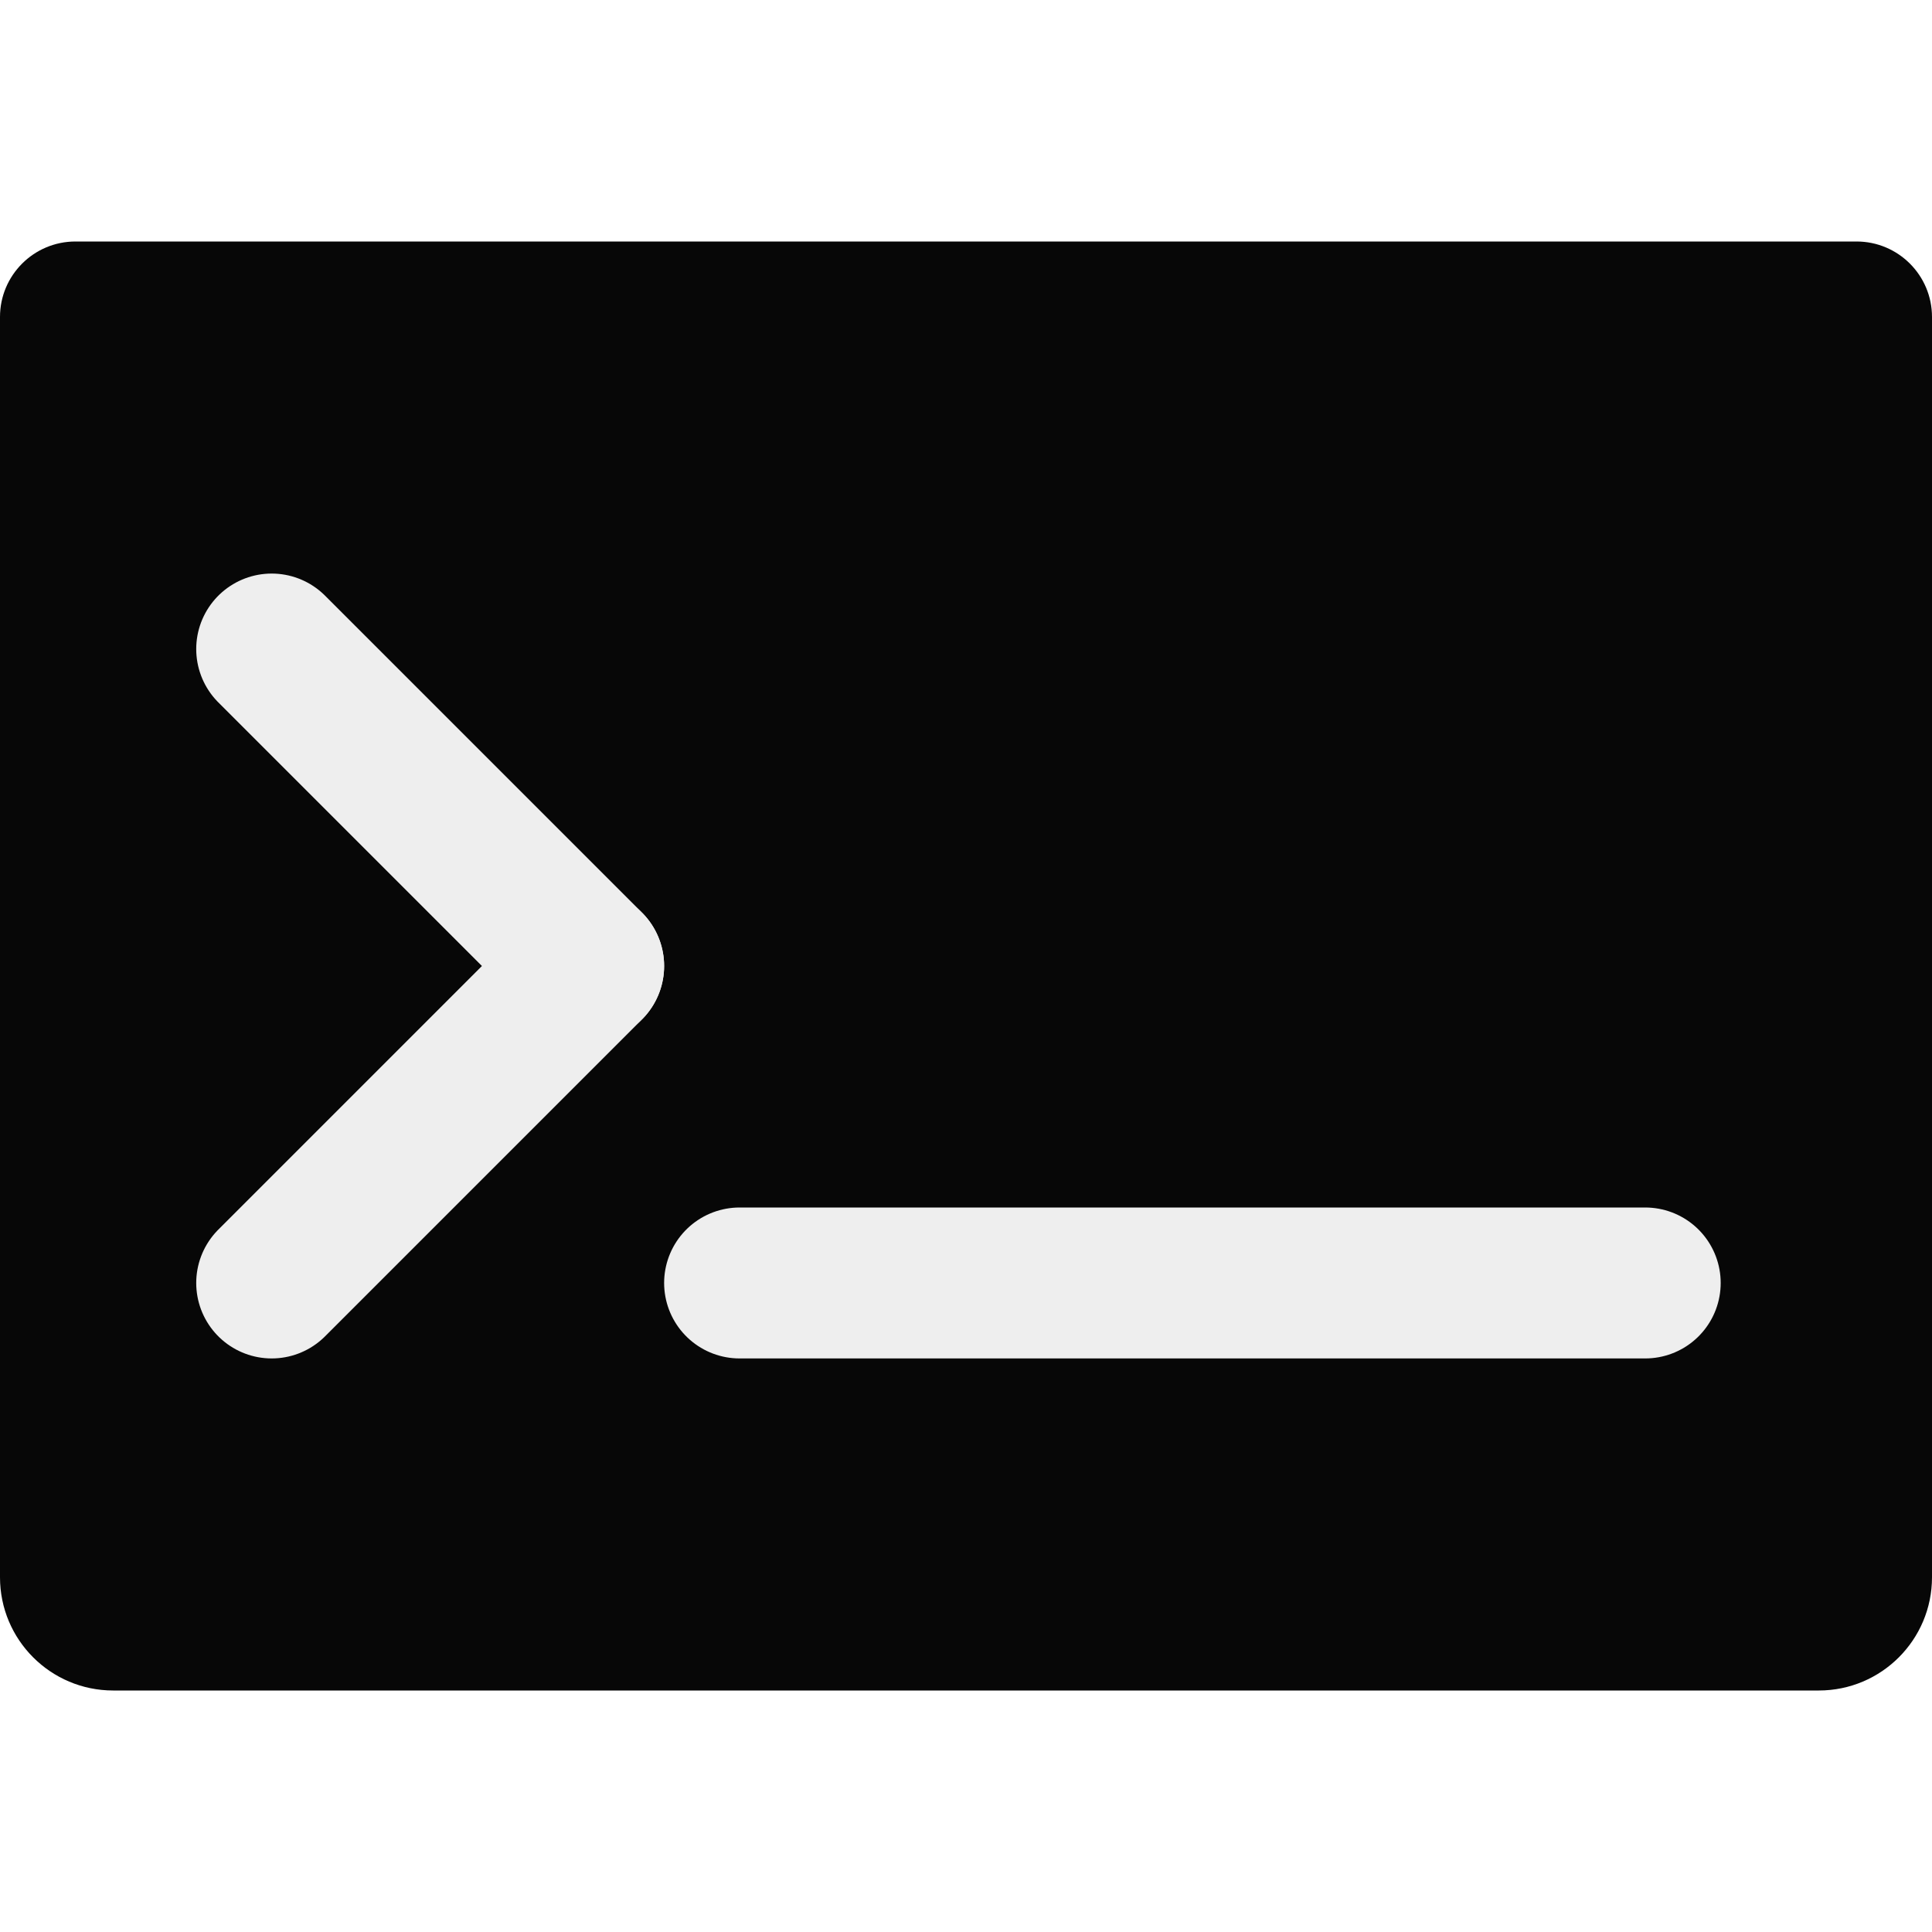
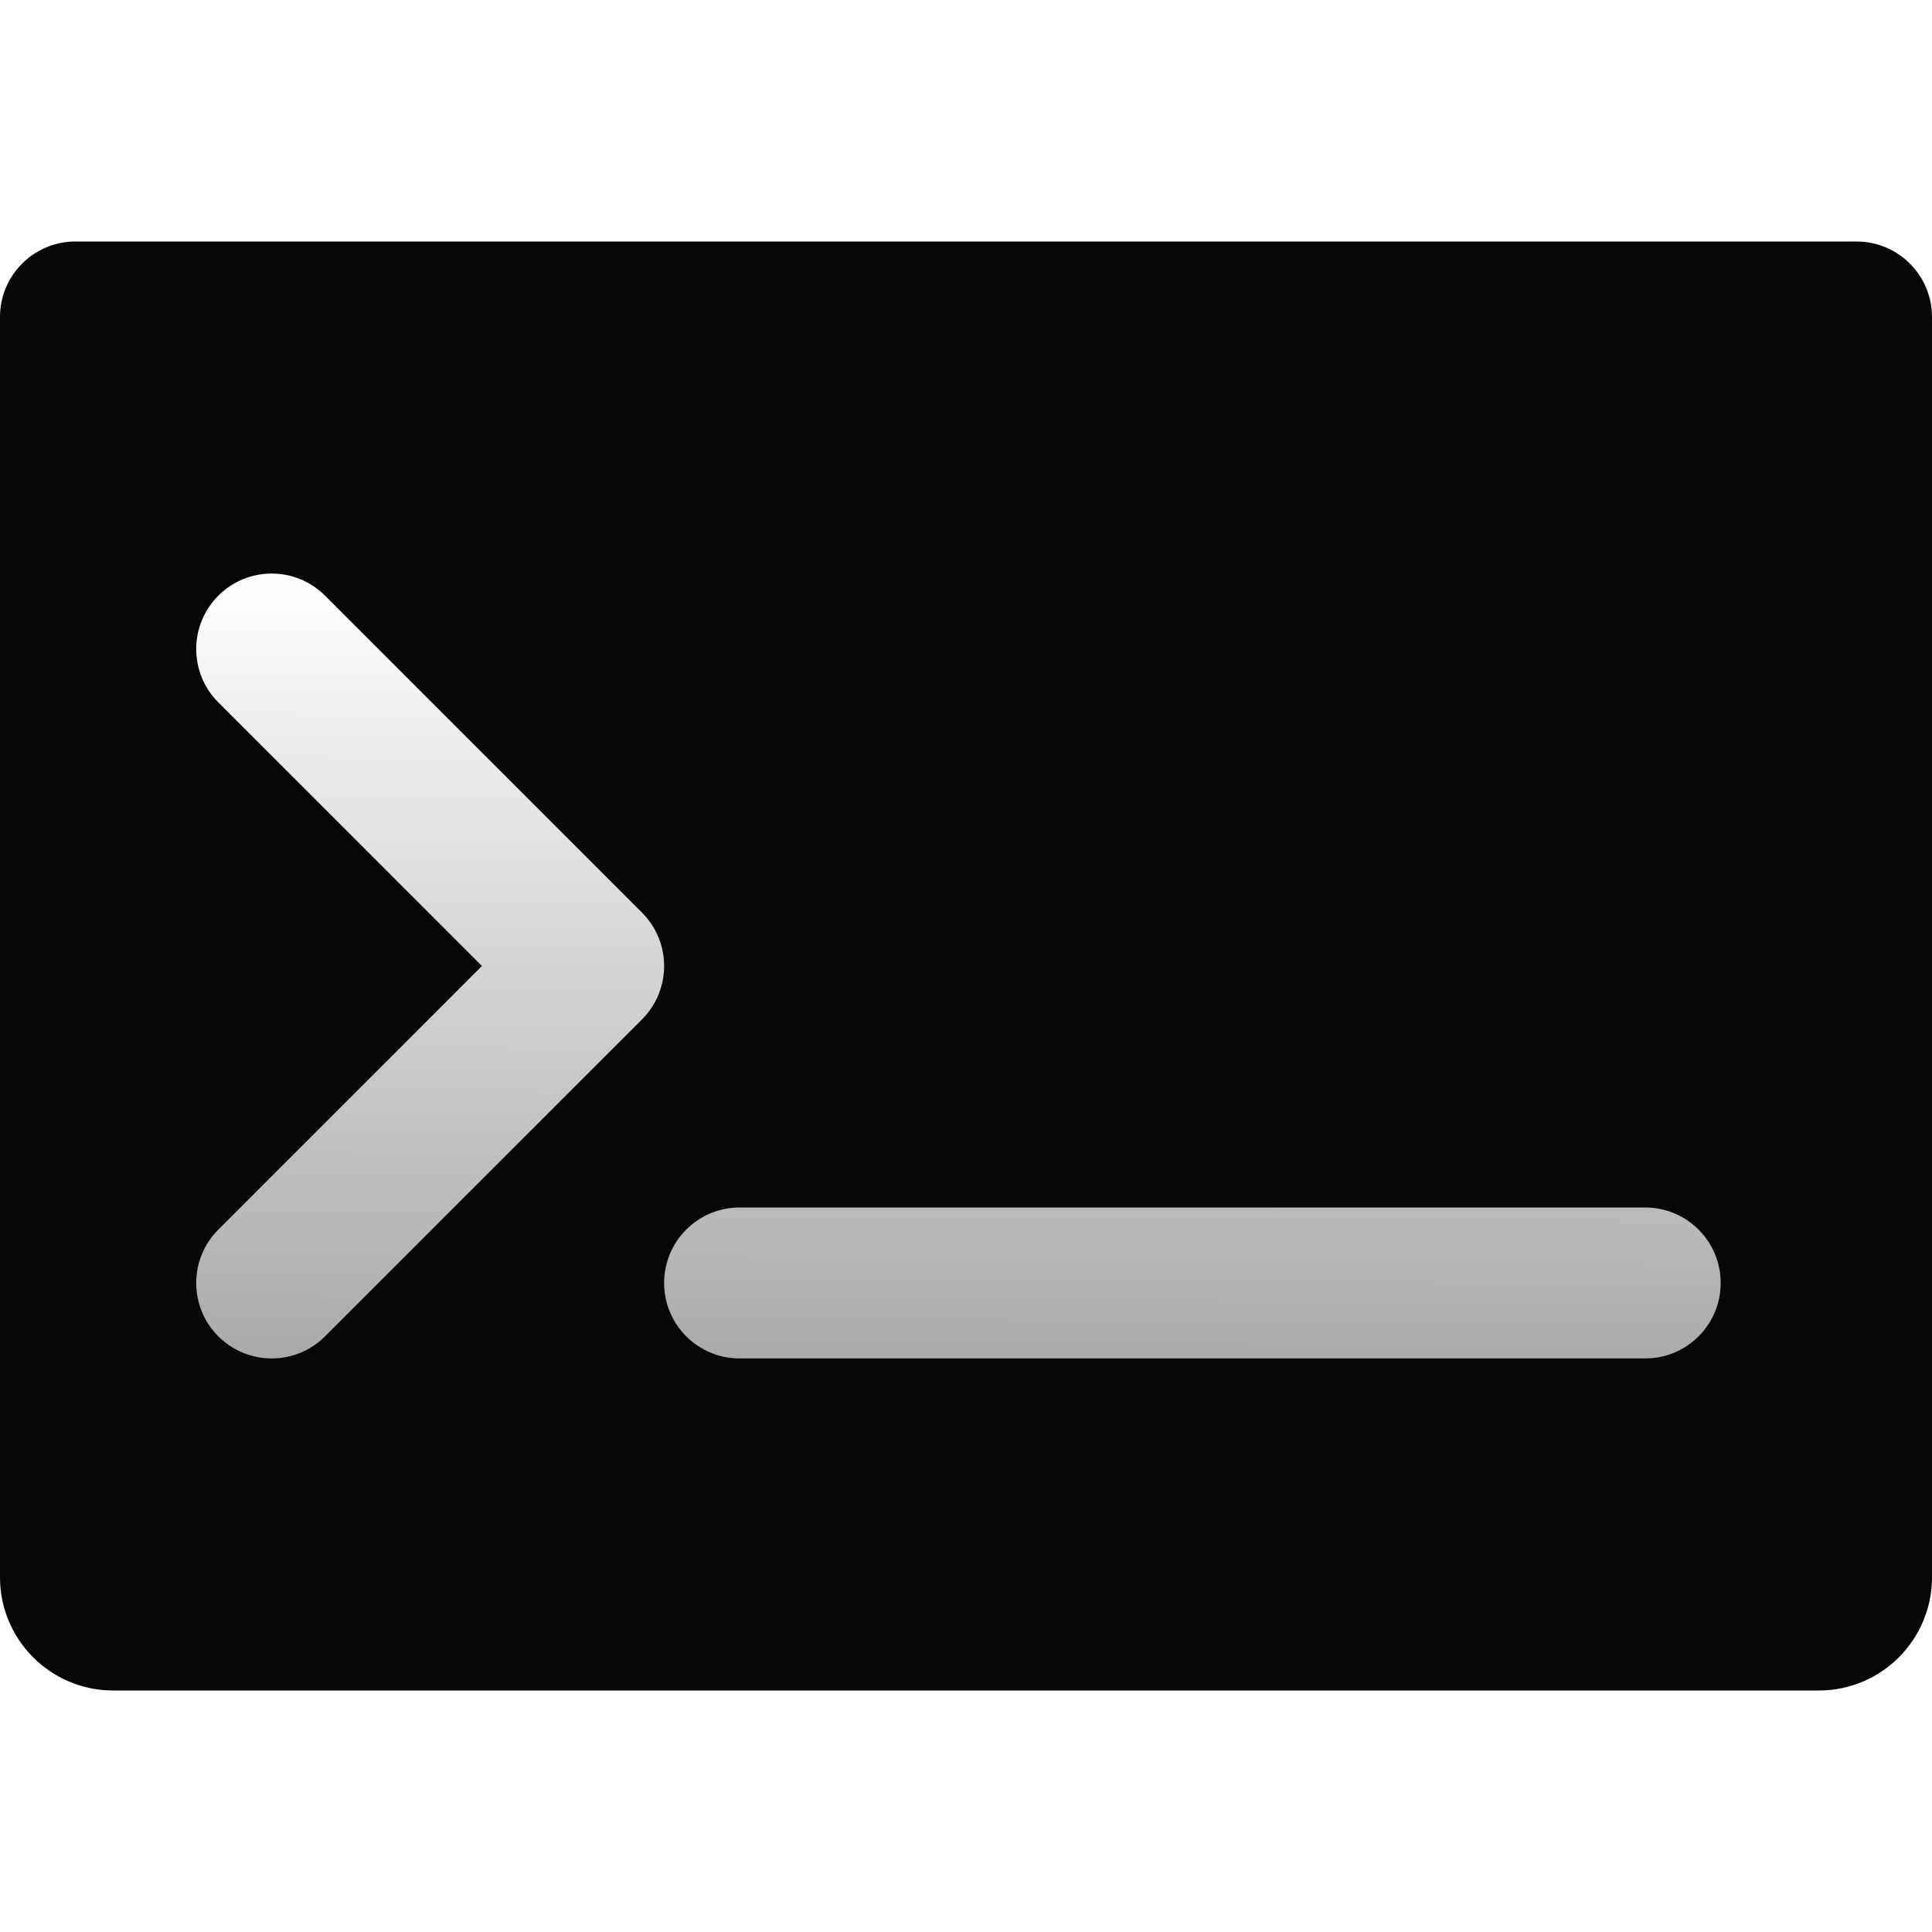
<svg xmlns="http://www.w3.org/2000/svg" width="256" height="256" viewBox="0 0 256 256" fill="none">
  <path d="M0 42C0 36.477 4.477 32 10 32H246C251.523 32 256 36.477 256 42V209C256 217.284 249.284 224 241 224H15C6.716 224 0 217.284 0 209V42Z" fill="#070707" />
-   <path d="M36 86L78 128" stroke="#EEEEEE" stroke-width="20" stroke-linecap="round" />
-   <path d="M98 170H218" stroke="#EEEEEE" stroke-width="20" stroke-linecap="round" />
-   <path d="M78 128L36 170" stroke="#EEEEEE" stroke-width="20" stroke-linecap="round" />
+   <path d="M28.929 78.929C32.834 75.023 39.166 75.024 43.071 78.929L85.071 120.929C86.414 122.271 87.295 123.9 87.715 125.619C87.791 125.932 87.852 126.247 87.897 126.564C88.035 127.516 88.035 128.484 87.897 129.435C87.852 129.753 87.791 130.068 87.715 130.381C87.295 132.1 86.414 133.729 85.071 135.071L43.071 177.071C39.166 180.976 32.834 180.976 28.929 177.071C25.024 173.166 25.023 166.834 28.929 162.929L63.857 128L28.929 93.071C25.024 89.166 25.023 82.834 28.929 78.929ZM218 160C223.523 160 228 164.477 228 170C228 175.523 223.523 180 218 180H98C92.477 180 88 175.523 88 170C88 164.477 92.477 160 98 160H218Z" fill="url(#paint0_linear_153_2)" />
+   <defs>
+     <linearGradient id="paint0_linear_153_2" x1="127.357" y1="76" x2="126.642" y2="180" gradientUnits="userSpaceOnUse">
+       <stop stop-color="white" />
+       <stop offset="1" stop-color="#AAAAAA" />
+     </linearGradient>
+   </defs>
</svg>
